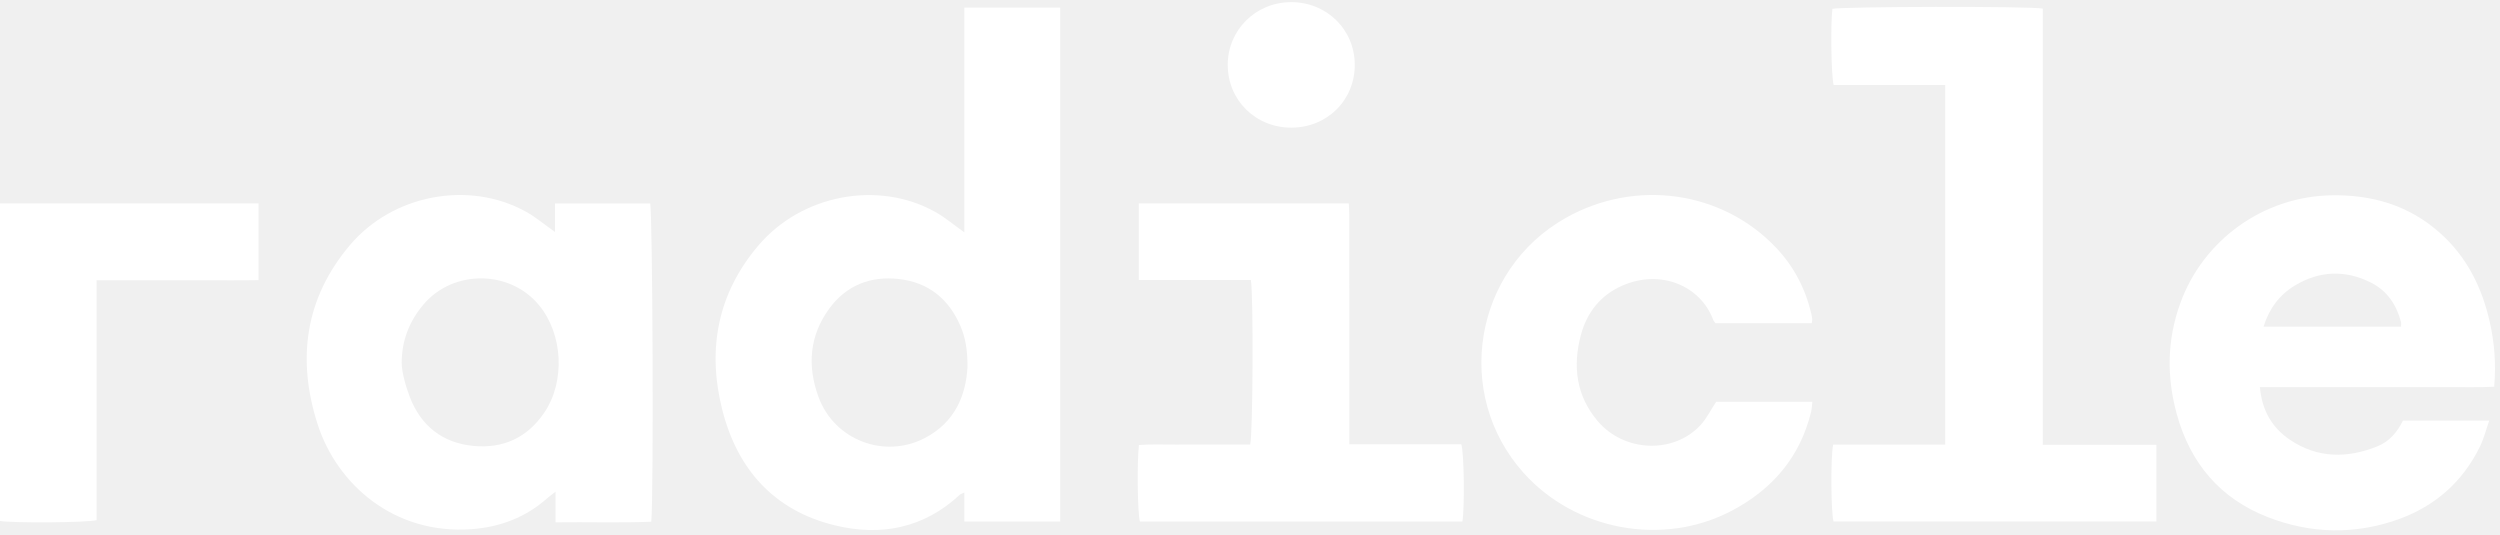
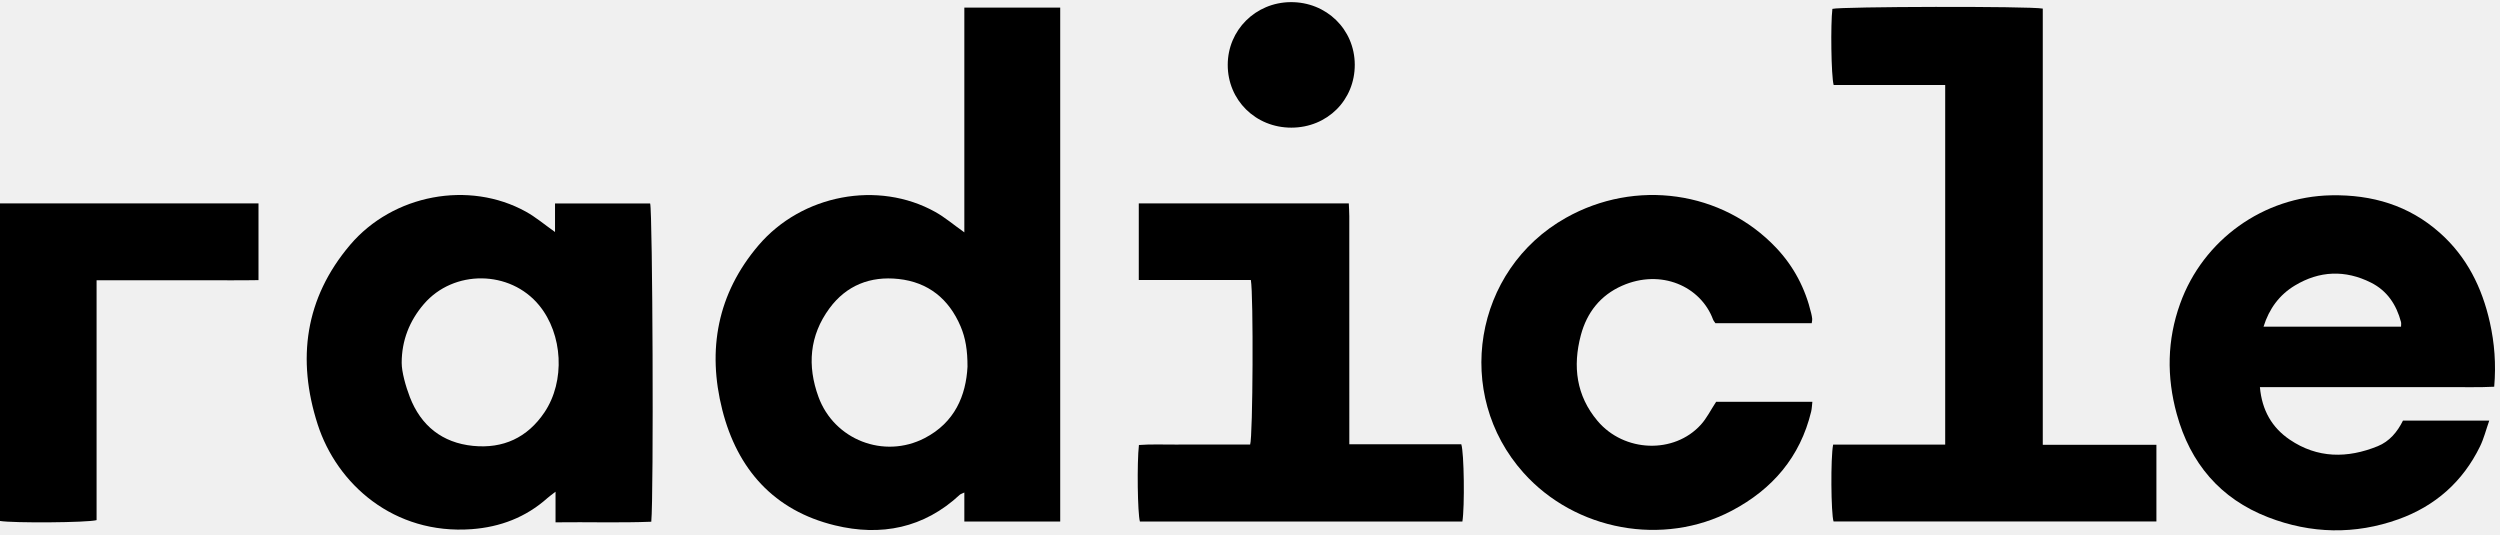
- <svg xmlns="http://www.w3.org/2000/svg" width="117" height="25" viewBox="0 0 117 25" fill="none">
-   <path d="M45.131 10.875C45.131 7.337 45.131 3.86 45.131 0.356C46.651 0.356 48.116 0.356 49.618 0.356C49.618 8.376 49.618 16.374 49.618 24.407C48.138 24.407 46.672 24.407 45.131 24.407C45.131 23.976 45.131 23.539 45.131 23.049C45.005 23.11 44.954 23.122 44.92 23.153C43.238 24.718 41.232 25.112 39.072 24.586C36.223 23.895 34.509 21.962 33.804 19.186C33.09 16.369 33.571 13.744 35.498 11.482C37.525 9.102 41.101 8.428 43.773 9.92C44.219 10.169 44.617 10.509 45.131 10.875ZM45.279 17.167C45.282 16.398 45.187 15.815 44.954 15.27C44.407 13.989 43.446 13.207 42.05 13.056C40.733 12.914 39.612 13.352 38.817 14.432C37.881 15.706 37.772 17.119 38.305 18.576C39.042 20.587 41.37 21.489 43.273 20.504C44.688 19.773 45.208 18.506 45.279 17.167Z" fill="white" />
-   <path d="M25.975 10.858C25.975 10.401 25.975 9.98 25.975 9.521C27.5 9.521 28.963 9.521 30.427 9.521C30.543 9.883 30.597 23.181 30.48 24.417C29.011 24.475 27.533 24.425 25.999 24.445C25.999 23.967 25.999 23.541 25.999 23.012C25.813 23.157 25.708 23.23 25.614 23.314C24.604 24.213 23.409 24.666 22.074 24.765C18.43 25.032 15.767 22.656 14.866 19.859C13.886 16.814 14.27 13.96 16.381 11.466C18.389 9.096 21.954 8.434 24.612 9.906C25.074 10.161 25.482 10.51 25.975 10.858ZM18.799 16.981C18.799 17.409 18.986 18.075 19.181 18.584C19.699 19.924 20.697 20.723 22.137 20.867C23.542 21.007 24.682 20.486 25.481 19.298C26.46 17.841 26.346 15.645 25.231 14.288C23.87 12.63 21.23 12.604 19.834 14.233C19.16 15.019 18.799 15.941 18.799 16.981Z" fill="white" />
-   <path d="M95.602 20.817C97.43 20.817 99.158 20.817 100.92 20.817C100.92 22.026 100.92 23.197 100.92 24.404C95.878 24.404 90.844 24.404 85.81 24.404C85.691 24.036 85.668 21.421 85.791 20.808C87.52 20.808 89.261 20.808 91.035 20.808C91.035 15.179 91.035 9.608 91.035 3.978C89.28 3.978 87.539 3.978 85.815 3.978C85.698 3.549 85.668 1.12 85.756 0.415C86.121 0.306 94.981 0.283 95.602 0.402C95.602 7.173 95.602 13.958 95.602 20.817Z" fill="white" />
-   <path d="M105.764 18.119C105.859 19.211 106.336 20.017 107.159 20.575C108.457 21.456 109.861 21.458 111.277 20.882C111.824 20.66 112.196 20.218 112.459 19.684C113.786 19.684 115.096 19.684 116.497 19.684C116.343 20.122 116.244 20.526 116.065 20.892C115.26 22.544 113.964 23.686 112.248 24.301C110.213 25.03 108.15 24.985 106.142 24.205C103.906 23.338 102.503 21.678 101.871 19.372C101.395 17.638 101.418 15.912 102.031 14.21C103.105 11.222 105.928 9.2 109.101 9.14C111.01 9.104 112.734 9.608 114.183 10.895C115.449 12.019 116.162 13.459 116.526 15.089C116.742 16.057 116.82 17.037 116.729 18.099C116.003 18.137 115.282 18.112 114.563 18.117C113.835 18.122 113.107 18.119 112.379 18.119C111.651 18.119 110.923 18.119 110.195 18.119C109.467 18.119 108.739 18.119 108.01 18.119C107.286 18.119 106.56 18.119 105.764 18.119ZM112.369 15.288C112.369 15.201 112.383 15.131 112.367 15.07C112.154 14.262 111.719 13.606 110.963 13.227C109.757 12.621 108.546 12.669 107.395 13.365C106.68 13.797 106.198 14.441 105.933 15.289C108.101 15.288 110.224 15.288 112.369 15.288Z" fill="white" />
-   <path d="M84.789 15.127C83.266 15.127 81.779 15.127 80.282 15.127C80.242 15.066 80.193 15.013 80.17 14.951C79.59 13.396 77.734 12.569 75.912 13.373C74.898 13.821 74.266 14.625 73.983 15.688C73.597 17.146 73.768 18.516 74.764 19.698C76.007 21.173 78.346 21.258 79.6 19.876C79.874 19.575 80.059 19.193 80.316 18.803C81.761 18.803 83.261 18.803 84.819 18.803C84.799 18.97 84.796 19.12 84.762 19.264C84.249 21.388 82.949 22.898 81.05 23.9C77.837 25.595 73.725 24.835 71.302 22.128C68 18.44 68.964 12.626 73.281 10.196C76.548 8.357 80.597 8.93 83.119 11.591C83.949 12.466 84.488 13.498 84.766 14.669C84.786 14.754 84.803 14.839 84.811 14.925C84.817 14.973 84.802 15.024 84.789 15.127Z" fill="white" />
-   <path d="M58.54 13.105C56.787 13.105 55.06 13.105 53.295 13.105C53.295 11.896 53.295 10.727 53.295 9.52C56.554 9.52 59.805 9.52 63.124 9.52C63.131 9.711 63.147 9.912 63.147 10.112C63.148 13.457 63.148 16.802 63.148 20.147C63.148 20.349 63.148 20.55 63.148 20.791C64.946 20.791 66.674 20.791 68.388 20.791C68.52 21.18 68.551 23.72 68.44 24.407C63.412 24.407 58.378 24.407 53.347 24.407C53.239 24.023 53.206 21.659 53.302 20.826C53.871 20.782 54.455 20.811 55.036 20.806C55.608 20.801 56.18 20.805 56.752 20.805C57.34 20.805 57.929 20.805 58.507 20.805C58.635 20.427 58.667 13.807 58.54 13.105Z" fill="white" />
-   <path d="M12.098 9.518C12.098 10.723 12.098 11.88 12.098 13.11C11.257 13.125 10.433 13.115 9.609 13.117C8.76 13.119 7.911 13.117 7.063 13.117C6.235 13.117 5.407 13.117 4.52 13.117C4.52 16.894 4.52 20.626 4.52 24.342C4.094 24.462 0.605 24.484 0 24.381C0 19.443 0 14.498 0 9.518C4.027 9.518 8.035 9.518 12.098 9.518Z" fill="white" />
-   <path d="M60.438 5.974C58.762 5.977 57.454 4.685 57.458 3.031C57.461 1.408 58.76 0.114 60.401 0.1C62.075 0.087 63.395 1.372 63.403 3.021C63.411 4.683 62.117 5.971 60.438 5.974Z" fill="white" />
+ <svg xmlns="http://www.w3.org/2000/svg" width="117" height="25" viewBox="0 0 117 25">
+   <path d="M45.131 10.875C45.131 7.337 45.131 3.86 45.131 0.356C46.651 0.356 48.116 0.356 49.618 0.356C49.618 8.376 49.618 16.374 49.618 24.407C48.138 24.407 46.672 24.407 45.131 24.407C45.131 23.976 45.131 23.539 45.131 23.049C45.005 23.11 44.954 23.122 44.92 23.153C43.238 24.718 41.232 25.112 39.072 24.586C36.223 23.895 34.509 21.962 33.804 19.186C33.09 16.369 33.571 13.744 35.498 11.482C37.525 9.102 41.101 8.428 43.773 9.92C44.219 10.169 44.617 10.509 45.131 10.875ZM45.279 17.167C45.282 16.398 45.187 15.815 44.954 15.27C44.407 13.989 43.446 13.207 42.05 13.056C40.733 12.914 39.612 13.352 38.817 14.432C37.881 15.706 37.772 17.119 38.305 18.576C39.042 20.587 41.37 21.489 43.273 20.504C44.688 19.773 45.208 18.506 45.279 17.167Z" />
+   <path d="M25.975 10.858C25.975 10.401 25.975 9.98 25.975 9.521C27.5 9.521 28.963 9.521 30.427 9.521C30.543 9.883 30.597 23.181 30.48 24.417C29.011 24.475 27.533 24.425 25.999 24.445C25.999 23.967 25.999 23.541 25.999 23.012C25.813 23.157 25.708 23.23 25.614 23.314C24.604 24.213 23.409 24.666 22.074 24.765C18.43 25.032 15.767 22.656 14.866 19.859C13.886 16.814 14.27 13.96 16.381 11.466C18.389 9.096 21.954 8.434 24.612 9.906C25.074 10.161 25.482 10.51 25.975 10.858ZM18.799 16.981C18.799 17.409 18.986 18.075 19.181 18.584C19.699 19.924 20.697 20.723 22.137 20.867C23.542 21.007 24.682 20.486 25.481 19.298C26.46 17.841 26.346 15.645 25.231 14.288C23.87 12.63 21.23 12.604 19.834 14.233C19.16 15.019 18.799 15.941 18.799 16.981Z" />
+   <path d="M95.602 20.817C97.43 20.817 99.158 20.817 100.92 20.817C100.92 22.026 100.92 23.197 100.92 24.404C95.878 24.404 90.844 24.404 85.81 24.404C85.691 24.036 85.668 21.421 85.791 20.808C87.52 20.808 89.261 20.808 91.035 20.808C91.035 15.179 91.035 9.608 91.035 3.978C89.28 3.978 87.539 3.978 85.815 3.978C85.698 3.549 85.668 1.12 85.756 0.415C86.121 0.306 94.981 0.283 95.602 0.402C95.602 7.173 95.602 13.958 95.602 20.817Z" />
+   <path d="M105.764 18.119C105.859 19.211 106.336 20.017 107.159 20.575C108.457 21.456 109.861 21.458 111.277 20.882C111.824 20.66 112.196 20.218 112.459 19.684C113.786 19.684 115.096 19.684 116.497 19.684C116.343 20.122 116.244 20.526 116.065 20.892C115.26 22.544 113.964 23.686 112.248 24.301C110.213 25.03 108.15 24.985 106.142 24.205C103.906 23.338 102.503 21.678 101.871 19.372C101.395 17.638 101.418 15.912 102.031 14.21C103.105 11.222 105.928 9.2 109.101 9.14C111.01 9.104 112.734 9.608 114.183 10.895C115.449 12.019 116.162 13.459 116.526 15.089C116.742 16.057 116.82 17.037 116.729 18.099C116.003 18.137 115.282 18.112 114.563 18.117C113.835 18.122 113.107 18.119 112.379 18.119C111.651 18.119 110.923 18.119 110.195 18.119C109.467 18.119 108.739 18.119 108.01 18.119C107.286 18.119 106.56 18.119 105.764 18.119ZM112.369 15.288C112.369 15.201 112.383 15.131 112.367 15.07C112.154 14.262 111.719 13.606 110.963 13.227C109.757 12.621 108.546 12.669 107.395 13.365C106.68 13.797 106.198 14.441 105.933 15.289C108.101 15.288 110.224 15.288 112.369 15.288Z" />
+   <path d="M84.789 15.127C83.266 15.127 81.779 15.127 80.282 15.127C80.242 15.066 80.193 15.013 80.17 14.951C79.59 13.396 77.734 12.569 75.912 13.373C74.898 13.821 74.266 14.625 73.983 15.688C73.597 17.146 73.768 18.516 74.764 19.698C76.007 21.173 78.346 21.258 79.6 19.876C79.874 19.575 80.059 19.193 80.316 18.803C81.761 18.803 83.261 18.803 84.819 18.803C84.799 18.97 84.796 19.12 84.762 19.264C84.249 21.388 82.949 22.898 81.05 23.9C77.837 25.595 73.725 24.835 71.302 22.128C68 18.44 68.964 12.626 73.281 10.196C76.548 8.357 80.597 8.93 83.119 11.591C83.949 12.466 84.488 13.498 84.766 14.669C84.786 14.754 84.803 14.839 84.811 14.925C84.817 14.973 84.802 15.024 84.789 15.127Z" />
+   <path d="M58.54 13.105C56.787 13.105 55.06 13.105 53.295 13.105C53.295 11.896 53.295 10.727 53.295 9.52C56.554 9.52 59.805 9.52 63.124 9.52C63.131 9.711 63.147 9.912 63.147 10.112C63.148 13.457 63.148 16.802 63.148 20.147C63.148 20.349 63.148 20.55 63.148 20.791C64.946 20.791 66.674 20.791 68.388 20.791C68.52 21.18 68.551 23.72 68.44 24.407C63.412 24.407 58.378 24.407 53.347 24.407C53.239 24.023 53.206 21.659 53.302 20.826C53.871 20.782 54.455 20.811 55.036 20.806C55.608 20.801 56.18 20.805 56.752 20.805C57.34 20.805 57.929 20.805 58.507 20.805C58.635 20.427 58.667 13.807 58.54 13.105Z" />
+   <path d="M12.098 9.518C12.098 10.723 12.098 11.88 12.098 13.11C11.257 13.125 10.433 13.115 9.609 13.117C8.76 13.119 7.911 13.117 7.063 13.117C6.235 13.117 5.407 13.117 4.52 13.117C4.52 16.894 4.52 20.626 4.52 24.342C4.094 24.462 0.605 24.484 0 24.381C0 19.443 0 14.498 0 9.518C4.027 9.518 8.035 9.518 12.098 9.518Z" />
+   <path d="M60.438 5.974C58.762 5.977 57.454 4.685 57.458 3.031C57.461 1.408 58.76 0.114 60.401 0.1C62.075 0.087 63.395 1.372 63.403 3.021C63.411 4.683 62.117 5.971 60.438 5.974Z" />
</svg>
